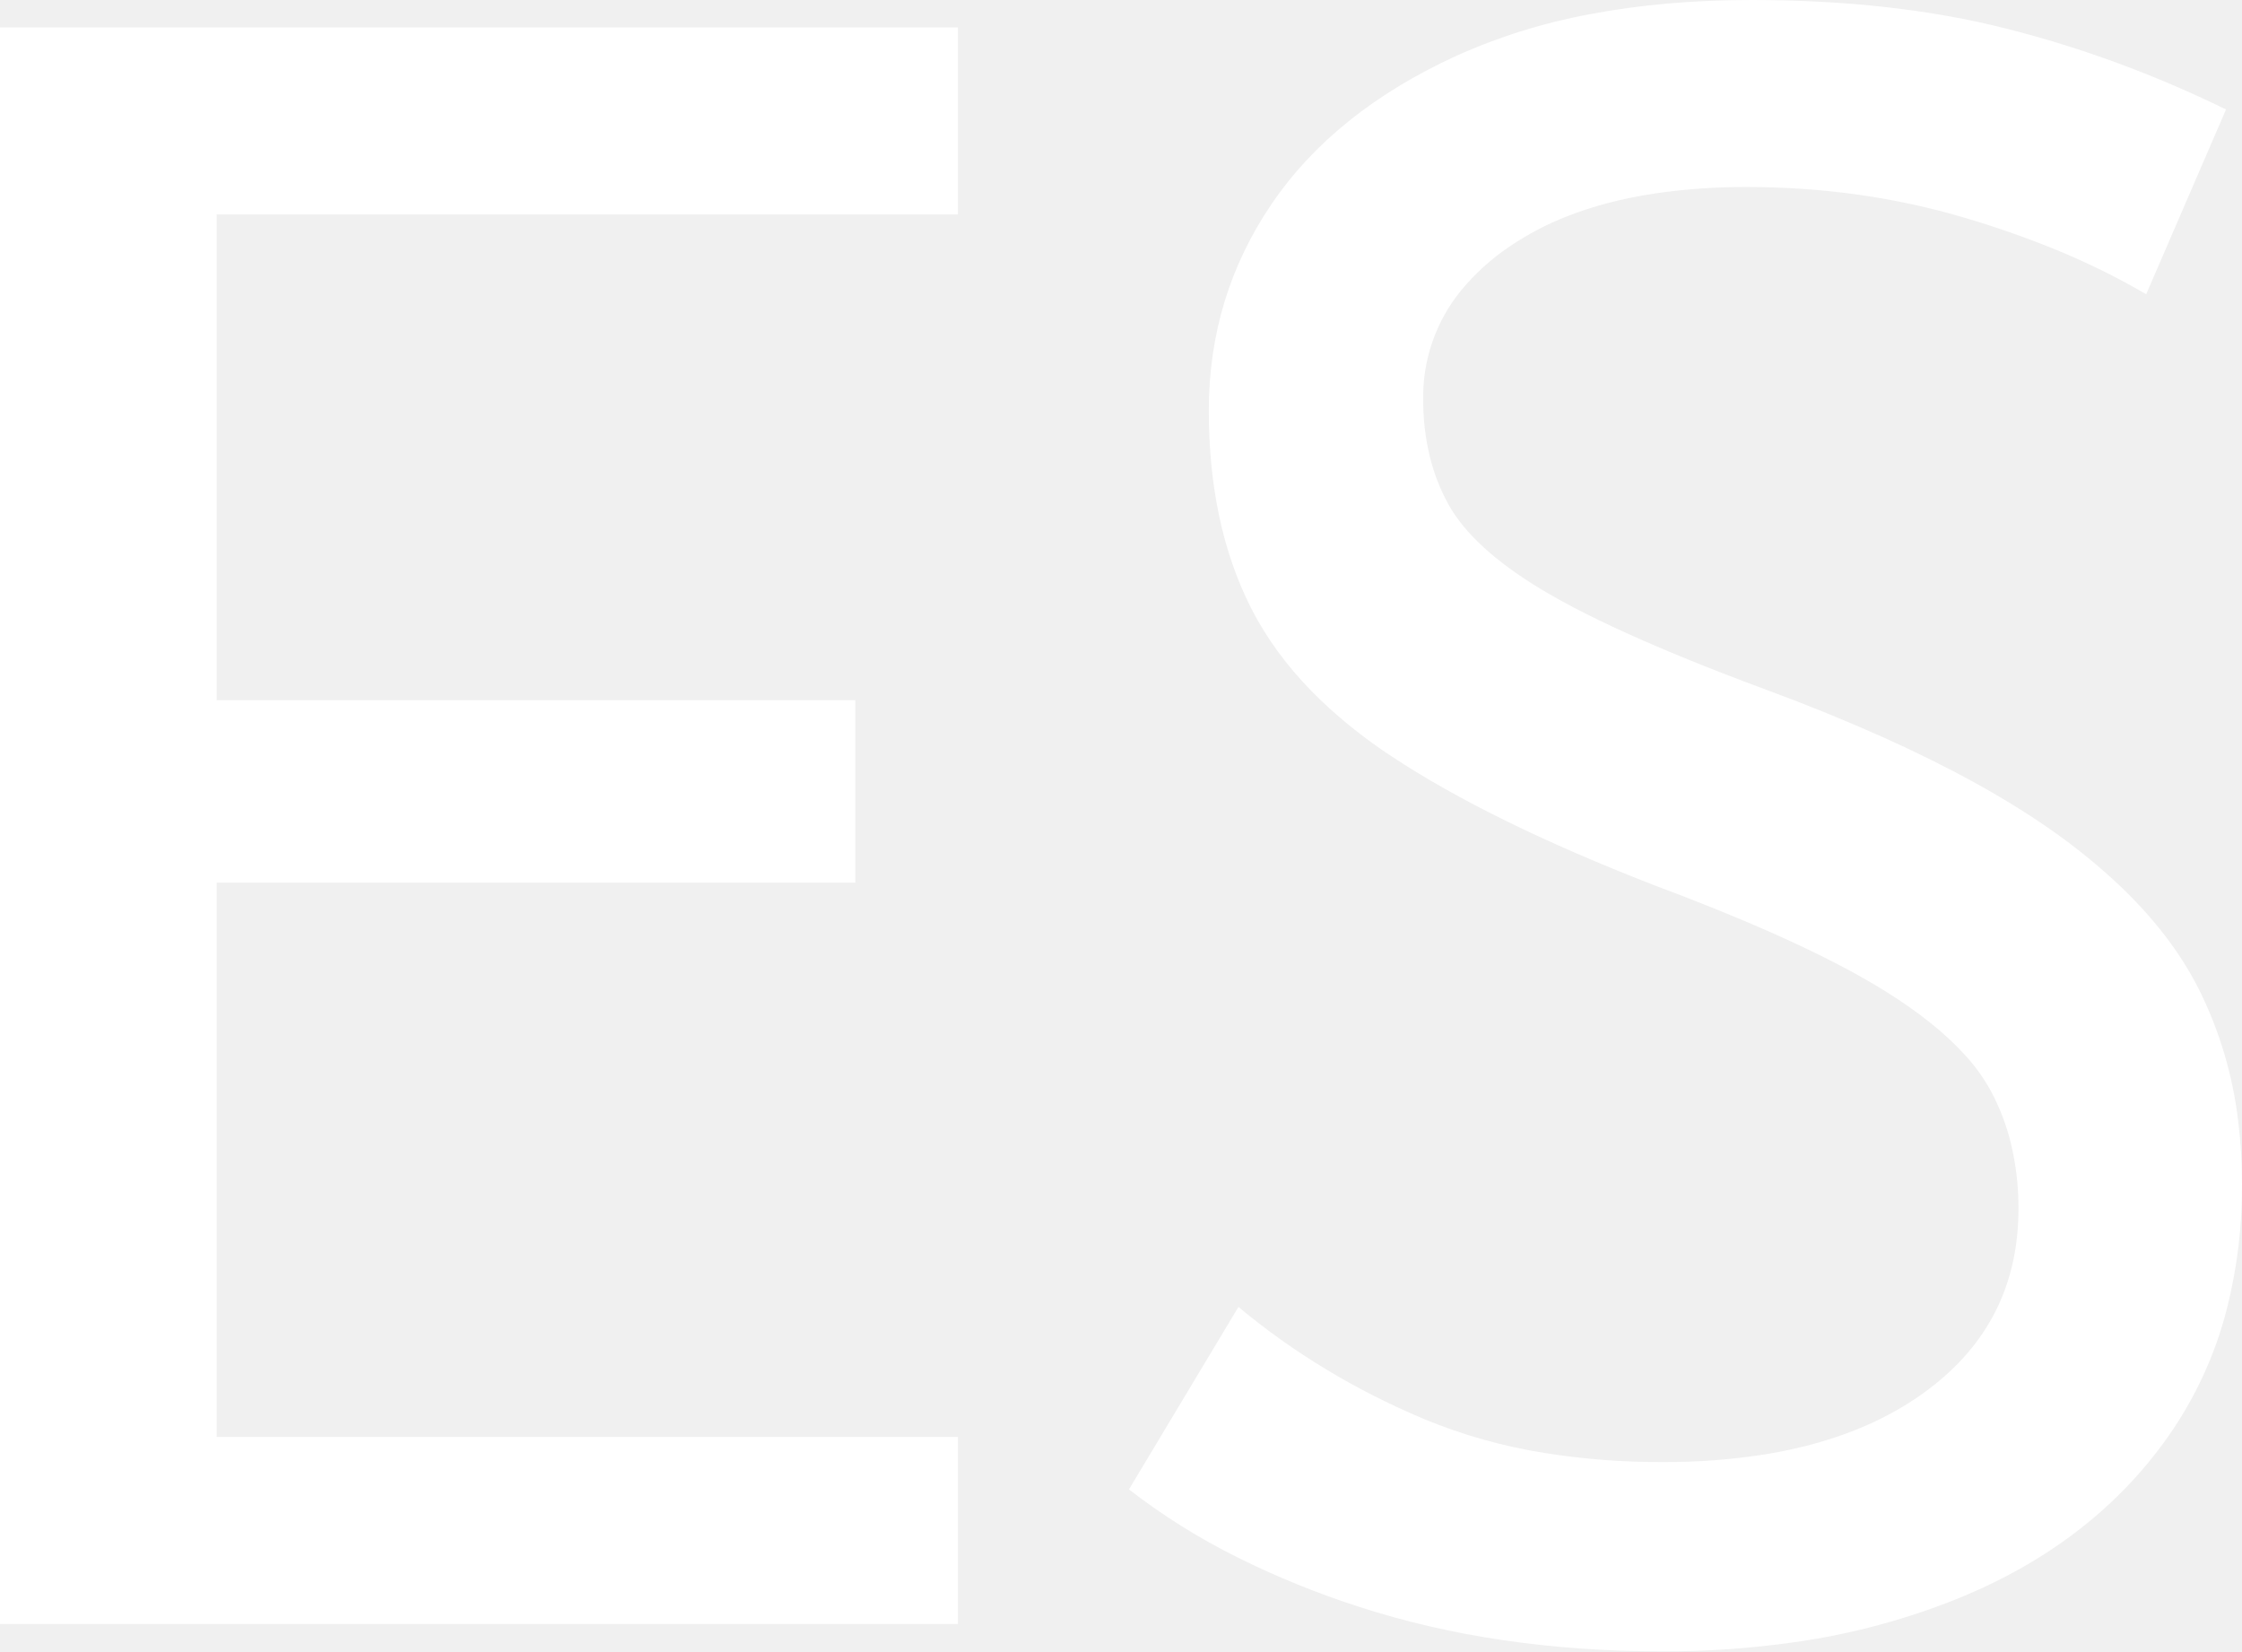
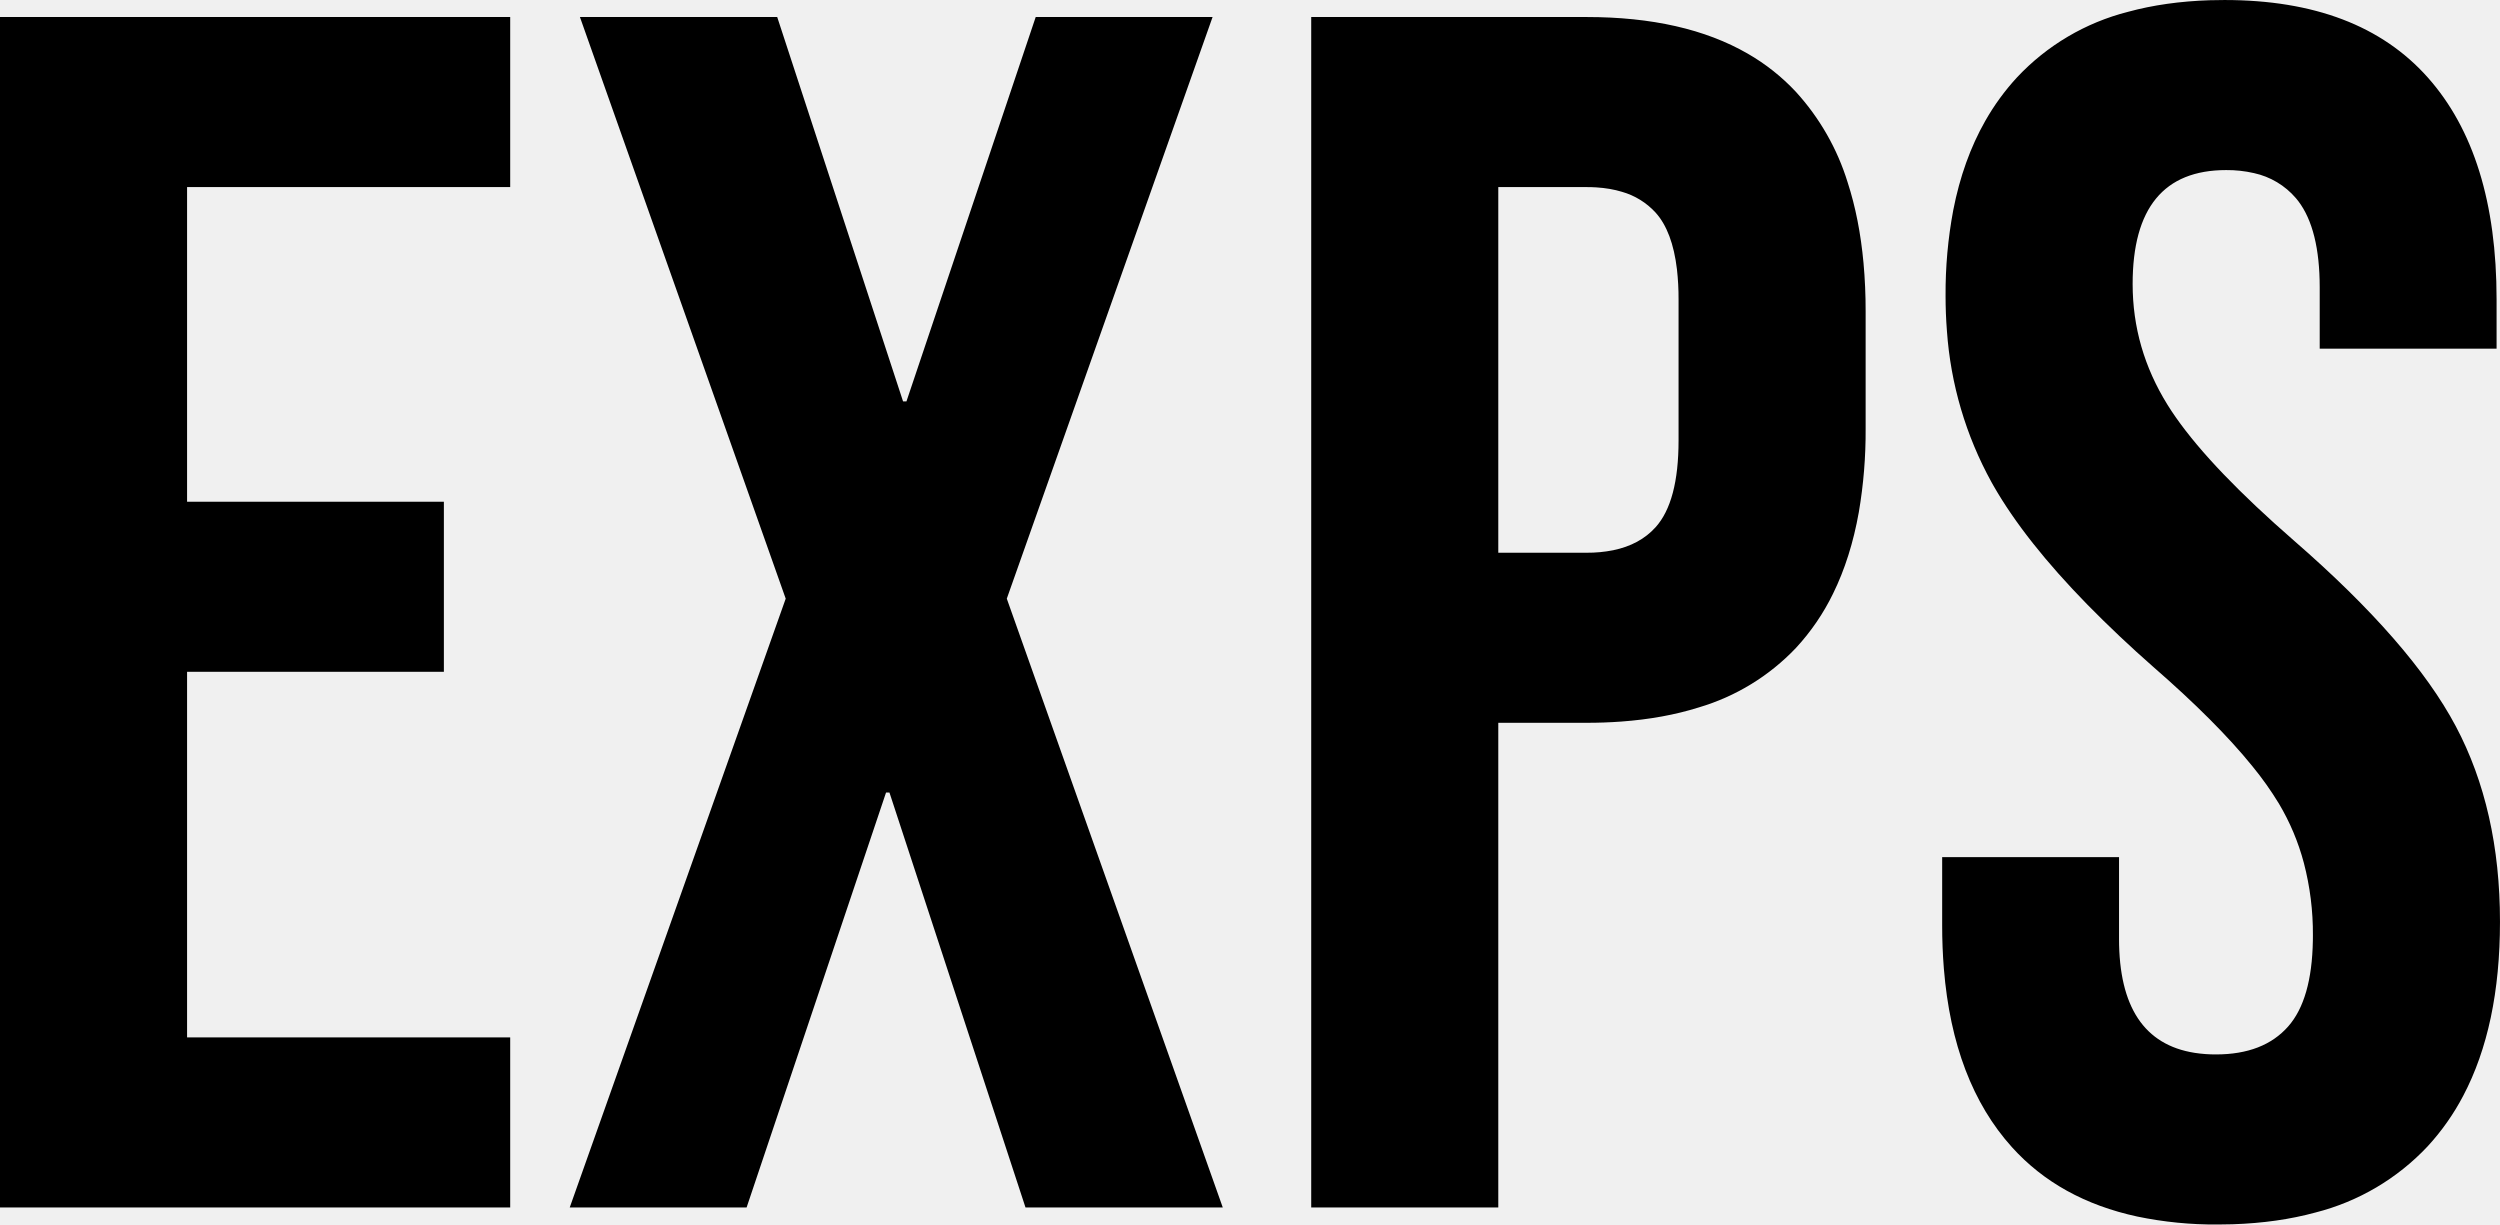
- <svg xmlns="http://www.w3.org/2000/svg" width="98.301" height="72.401" viewBox="0 0 98.301 72.401">
-   <g id="svgGroup" stroke-linecap="round" fill-rule="evenodd" font-size="9pt" stroke="#ffffff" stroke-width="0" fill="#ffffff" style="stroke:#ffffff;stroke-width:0;fill:#ffffff">
-     <path d="M 42 71.2 L 0 71.2 L 0 1.2 L 42 1.2 L 42 9.4 L 9.5 9.4 L 9.5 30.7 L 37.5 30.7 L 37.5 38.7 L 9.5 38.7 L 9.5 63 L 42 63 L 42 71.2 Z M 49.5 65.3 L 54.3 57.3 Q 57.9 60.3 62.4 62.2 A 23.348 23.348 0 0 0 67.77 63.71 A 32.118 32.118 0 0 0 72.9 64.1 A 27.981 27.981 0 0 0 77.447 63.754 Q 79.87 63.354 81.831 62.494 A 13.701 13.701 0 0 0 84.3 61.1 Q 88.348 58.209 88.495 53.366 A 12.116 12.116 0 0 0 88.5 53 A 11.94 11.94 0 0 0 88.163 50.107 A 9.816 9.816 0 0 0 87.3 47.85 A 8.097 8.097 0 0 0 86.1 46.194 Q 84.83 44.813 82.684 43.471 A 25.81 25.81 0 0 0 82.65 43.45 Q 79.534 41.508 73.765 39.28 A 118.584 118.584 0 0 0 72.5 38.8 Q 65.3 36 61 33.15 A 21.931 21.931 0 0 1 57.911 30.703 Q 56.194 29.053 55.138 27.188 A 13.303 13.303 0 0 1 54.85 26.65 Q 53 23 53 18 Q 53 13 55.75 8.95 Q 58.5 4.9 63.85 2.45 A 25.558 25.558 0 0 1 69.75 0.615 Q 72.993 0 76.8 0 Q 83 0 87.95 1.25 Q 92.9 2.5 97.6 4.8 L 94.1 12.9 A 31.496 31.496 0 0 0 89.974 10.881 A 41.686 41.686 0 0 0 86.15 9.55 Q 81.6 8.2 76.6 8.2 A 27.187 27.187 0 0 0 72.57 8.48 Q 70.438 8.8 68.7 9.487 A 12.616 12.616 0 0 0 66.2 10.8 A 9.902 9.902 0 0 0 64.037 12.765 A 7.359 7.359 0 0 0 62.4 17.5 A 10.464 10.464 0 0 0 62.692 20.022 A 8.562 8.562 0 0 0 63.5 22.1 Q 64.556 24.019 67.591 25.847 A 23.503 23.503 0 0 0 67.85 26 A 33.003 33.003 0 0 0 70.066 27.172 Q 72.335 28.275 75.546 29.523 A 130.016 130.016 0 0 0 77.6 30.3 A 81.228 81.228 0 0 1 82.578 32.329 Q 86.964 34.3 89.95 36.4 A 26.044 26.044 0 0 1 92.99 38.878 Q 95.213 41.006 96.4 43.35 A 17.579 17.579 0 0 1 98.141 49.213 A 22.155 22.155 0 0 1 98.3 51.9 A 21.71 21.71 0 0 1 97.633 57.401 A 17.105 17.105 0 0 1 95.05 63 Q 91.8 67.6 86.05 70 A 30.521 30.521 0 0 1 78.64 72.004 A 40.027 40.027 0 0 1 72.9 72.4 Q 65.6 72.4 59.6 70.45 A 38.206 38.206 0 0 1 54.233 68.268 A 28.433 28.433 0 0 1 49.5 65.3 Z" vector-effect="non-scaling-stroke" />
+ <svg xmlns="http://www.w3.org/2000/svg" width="147.001" height="72.001" viewBox="0 0 147.001 72.001">
+   <g id="svgGroup" stroke-linecap="round" fill-rule="evenodd" font-size="9pt" stroke="#000" stroke-width="0" fill="#000" style="stroke:#000;stroke-width:0;fill:#000">
+     <path d="M 33.5 71.001 L 46.2 35.201 L 34.1 1.001 L 45.7 1.001 L 53.1 23.601 L 53.3 23.601 L 60.9 1.001 L 71.3 1.001 L 59.2 35.201 L 71.9 71.001 L 60.3 71.001 L 52.3 46.601 L 52.1 46.601 L 43.9 71.001 L 33.5 71.001 Z M 114.2 54.401 L 114.2 50.401 L 124.6 50.401 L 124.6 55.201 Q 124.6 61.207 129.047 61.908 A 8.05 8.05 0 0 0 130.3 62.001 Q 133.1 62.001 134.55 60.351 Q 135.938 58.771 135.997 55.314 A 18.22 18.22 0 0 0 136 55.001 A 16.438 16.438 0 0 0 135.468 50.742 A 13.651 13.651 0 0 0 134 47.251 A 19.081 19.081 0 0 0 132.442 45.055 Q 130.334 42.45 126.6 39.201 A 72.472 72.472 0 0 1 122.75 35.563 Q 119.082 31.814 117.225 28.573 A 20.769 20.769 0 0 1 117.1 28.351 A 21.525 21.525 0 0 1 114.48 19.461 A 26.199 26.199 0 0 1 114.4 17.401 A 26.379 26.379 0 0 1 114.852 12.358 Q 115.427 9.407 116.734 7.11 A 13.862 13.862 0 0 1 118.6 4.551 A 13.5 13.5 0 0 1 125.13 0.695 Q 127.317 0.098 129.933 0.014 A 27.056 27.056 0 0 1 130.8 0.001 Q 138.7 0.001 142.75 4.551 Q 146.8 9.101 146.8 17.601 L 146.8 20.501 L 136.4 20.501 L 136.4 16.901 Q 136.4 13.488 135.142 11.827 A 4.111 4.111 0 0 0 135 11.651 A 4.506 4.506 0 0 0 132.536 10.179 A 7.037 7.037 0 0 0 130.9 10.001 Q 125.4 10.001 125.4 16.701 Q 125.4 20.501 127.45 23.801 Q 129.268 26.728 133.722 30.756 A 82.526 82.526 0 0 0 134.9 31.801 Q 141.8 37.801 144.4 42.701 Q 147 47.601 147 54.201 Q 147 60.335 144.838 64.434 A 13.911 13.911 0 0 1 142.75 67.401 A 13.66 13.66 0 0 1 136.154 71.295 Q 133.935 71.901 131.28 71.987 A 27.431 27.431 0 0 1 130.4 72.001 A 22.4 22.4 0 0 1 125.675 71.534 Q 121.087 70.543 118.3 67.451 Q 114.841 63.612 114.3 56.96 A 31.618 31.618 0 0 1 114.2 54.401 Z M 0 71.001 L 0 1.001 L 30 1.001 L 30 11.001 L 11 11.001 L 11 29.501 L 26.1 29.501 L 26.1 39.501 L 11 39.501 L 11 61.001 L 30 61.001 L 30 71.001 L 0 71.001 Z M 77.1 71.001 L 77.1 1.001 L 93.3 1.001 Q 99.03 1.001 102.758 3.149 A 12.152 12.152 0 0 1 105.6 5.401 A 14.033 14.033 0 0 1 108.643 10.725 Q 109.337 12.864 109.575 15.458 A 31.07 31.07 0 0 1 109.7 18.301 L 109.7 25.201 A 28.154 28.154 0 0 1 109.3 30.113 Q 108.825 32.788 107.787 34.9 A 13.197 13.197 0 0 1 105.6 38.101 A 12.931 12.931 0 0 1 99.889 41.597 Q 97.824 42.247 95.323 42.429 A 27.789 27.789 0 0 1 93.3 42.501 L 88.1 42.501 L 88.1 71.001 L 77.1 71.001 Z M 88.1 32.501 L 93.3 32.501 A 7.726 7.726 0 0 0 94.856 32.354 Q 96.422 32.032 97.35 31.001 Q 98.7 29.501 98.7 25.901 L 98.7 17.601 A 15.128 15.128 0 0 0 98.605 15.836 Q 98.341 13.602 97.35 12.501 A 4.268 4.268 0 0 0 95.371 11.278 Q 94.688 11.07 93.864 11.018 A 8.971 8.971 0 0 0 93.3 11.001 L 88.1 11.001 L 88.1 32.501 Z" />
  </g>
</svg>
